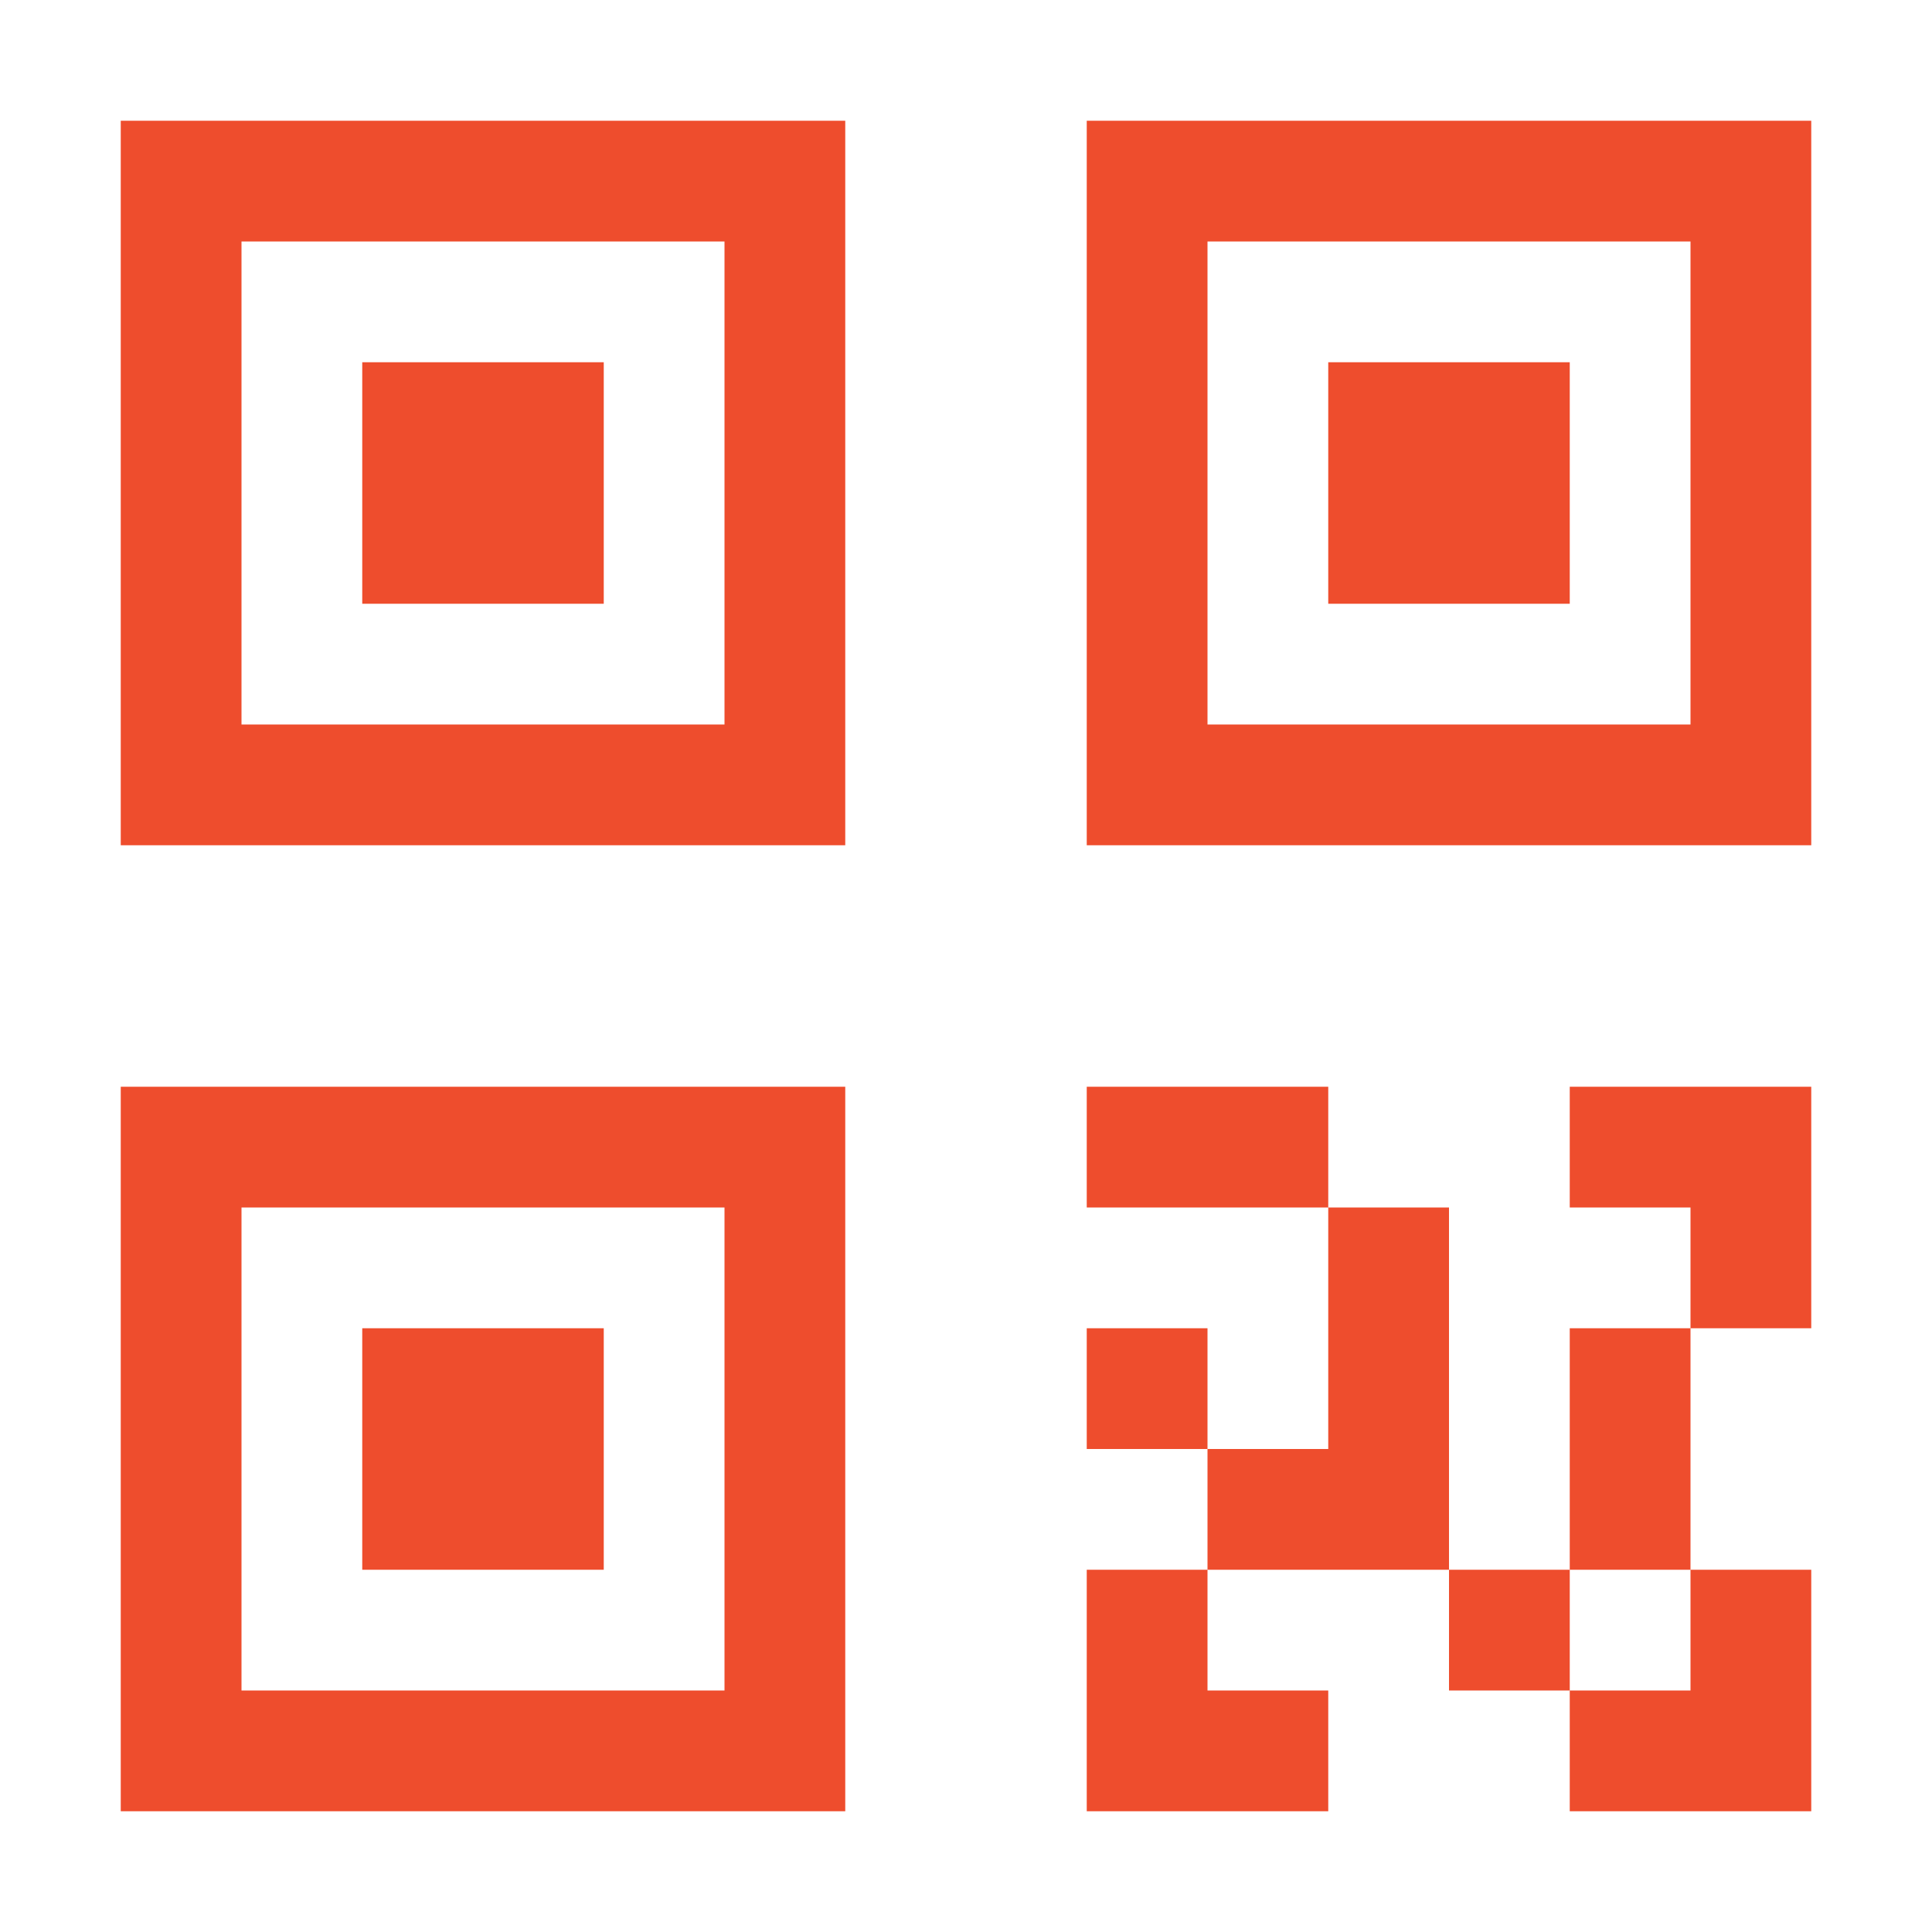
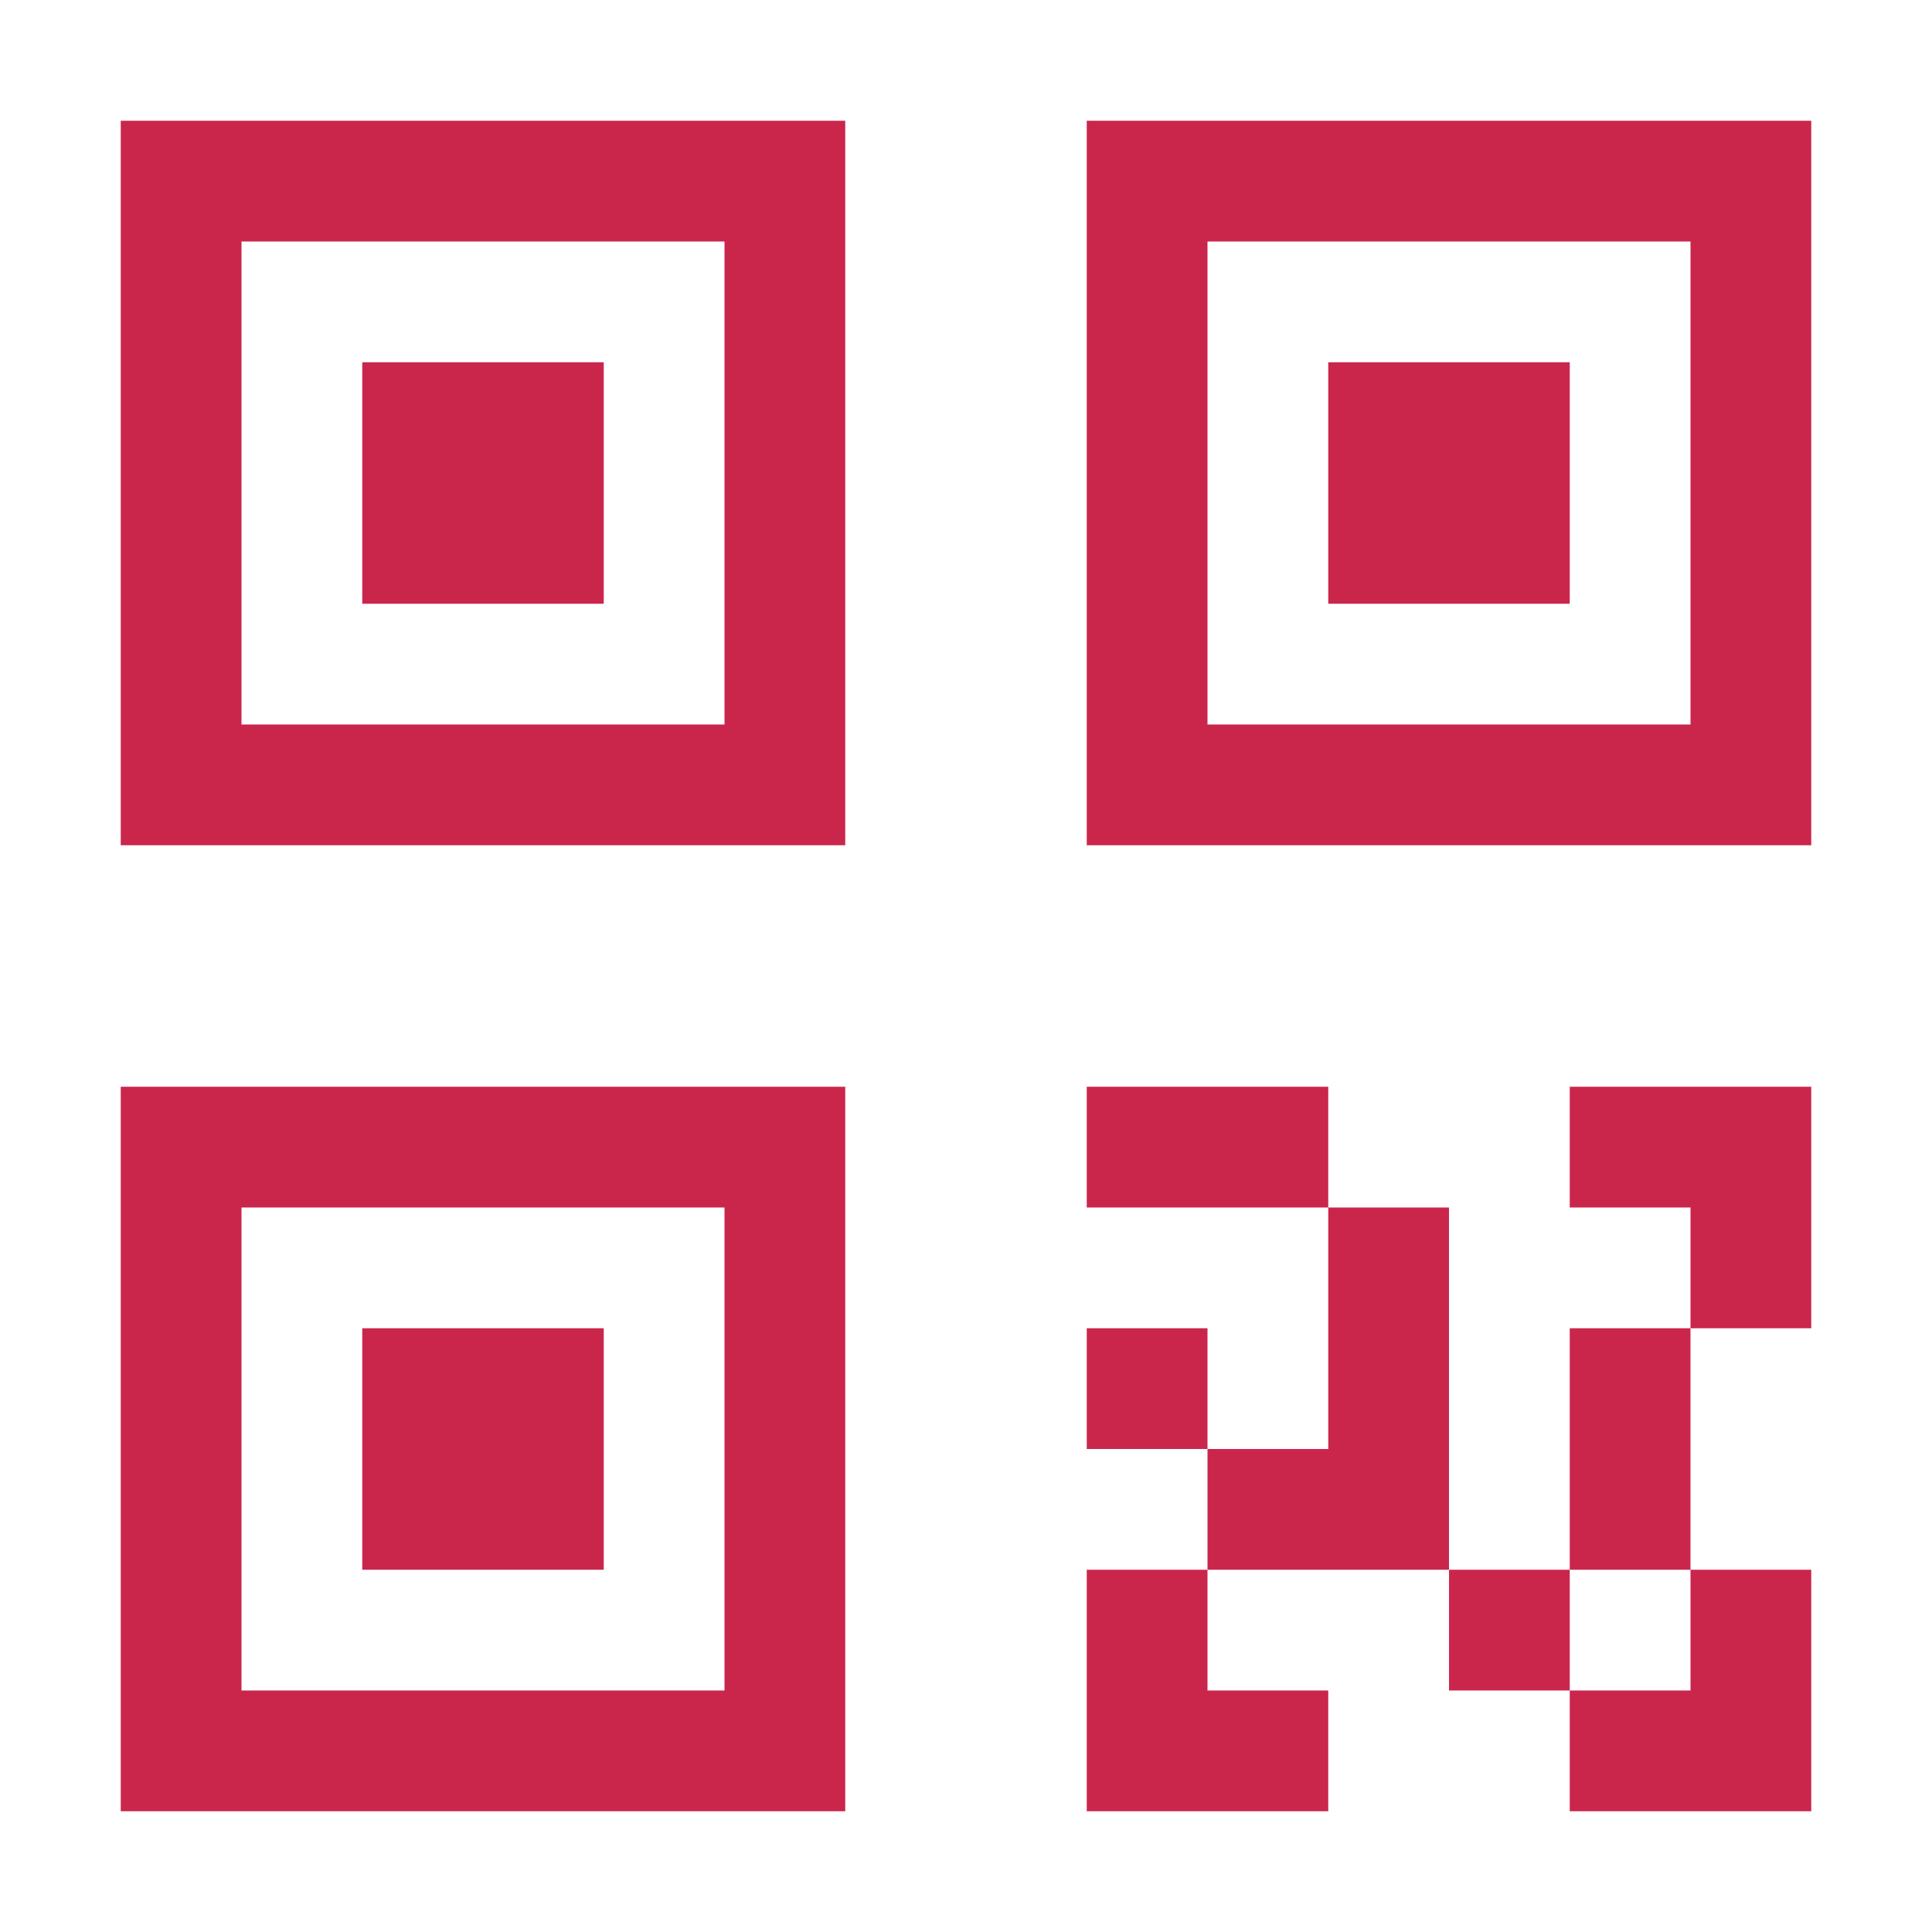
<svg xmlns="http://www.w3.org/2000/svg" width="24" height="24" viewBox="0 0 32 32">
-   <path fill="#EE4D2D" d="M24 28v-2h2v2zm-6-4v-2h2v2zm0 6h4v-2h-2v-2h-2zm8-4v-4h2v4zm2 0h2v4h-4v-2h2zm-2-6v-2h4v4h-2v-2zm-2 0h-2v4h-2v2h4zm-6 0v-2h4v2zM6 22h4v4H6z" />
-   <path fill="#EE4D2D" d="M14 30H2V18h12zM4 28h8v-8H4zM22 6h4v4h-4z" />
-   <path fill="#EE4D2D" d="M30 14H18V2h12zm-10-2h8V4h-8zM6 6h4v4H6z" />
-   <path fill="#EE4D2D" d="M14 14H2V2h12ZM4 12h8V4H4Z" />
+   <path fill="#ca264c" d="M24 28v-2h2v2zm-6-4v-2h2v2zm0 6h4v-2h-2v-2h-2zm8-4v-4h2v4zm2 0h2v4h-4v-2h2zm-2-6v-2h4v4h-2v-2zm-2 0h-2v4h-2v2h4zm-6 0v-2h4v2zM6 22h4v4H6z" />
+   <path fill="#ca264c" d="M14 30H2V18h12zM4 28h8v-8H4zM22 6h4v4h-4z" />
+   <path fill="#ca264c" d="M30 14H18V2h12zm-10-2h8V4h-8zM6 6h4v4H6z" />
+   <path fill="#ca264c" d="M14 14H2V2h12ZM4 12h8V4H4Z" />
</svg>
